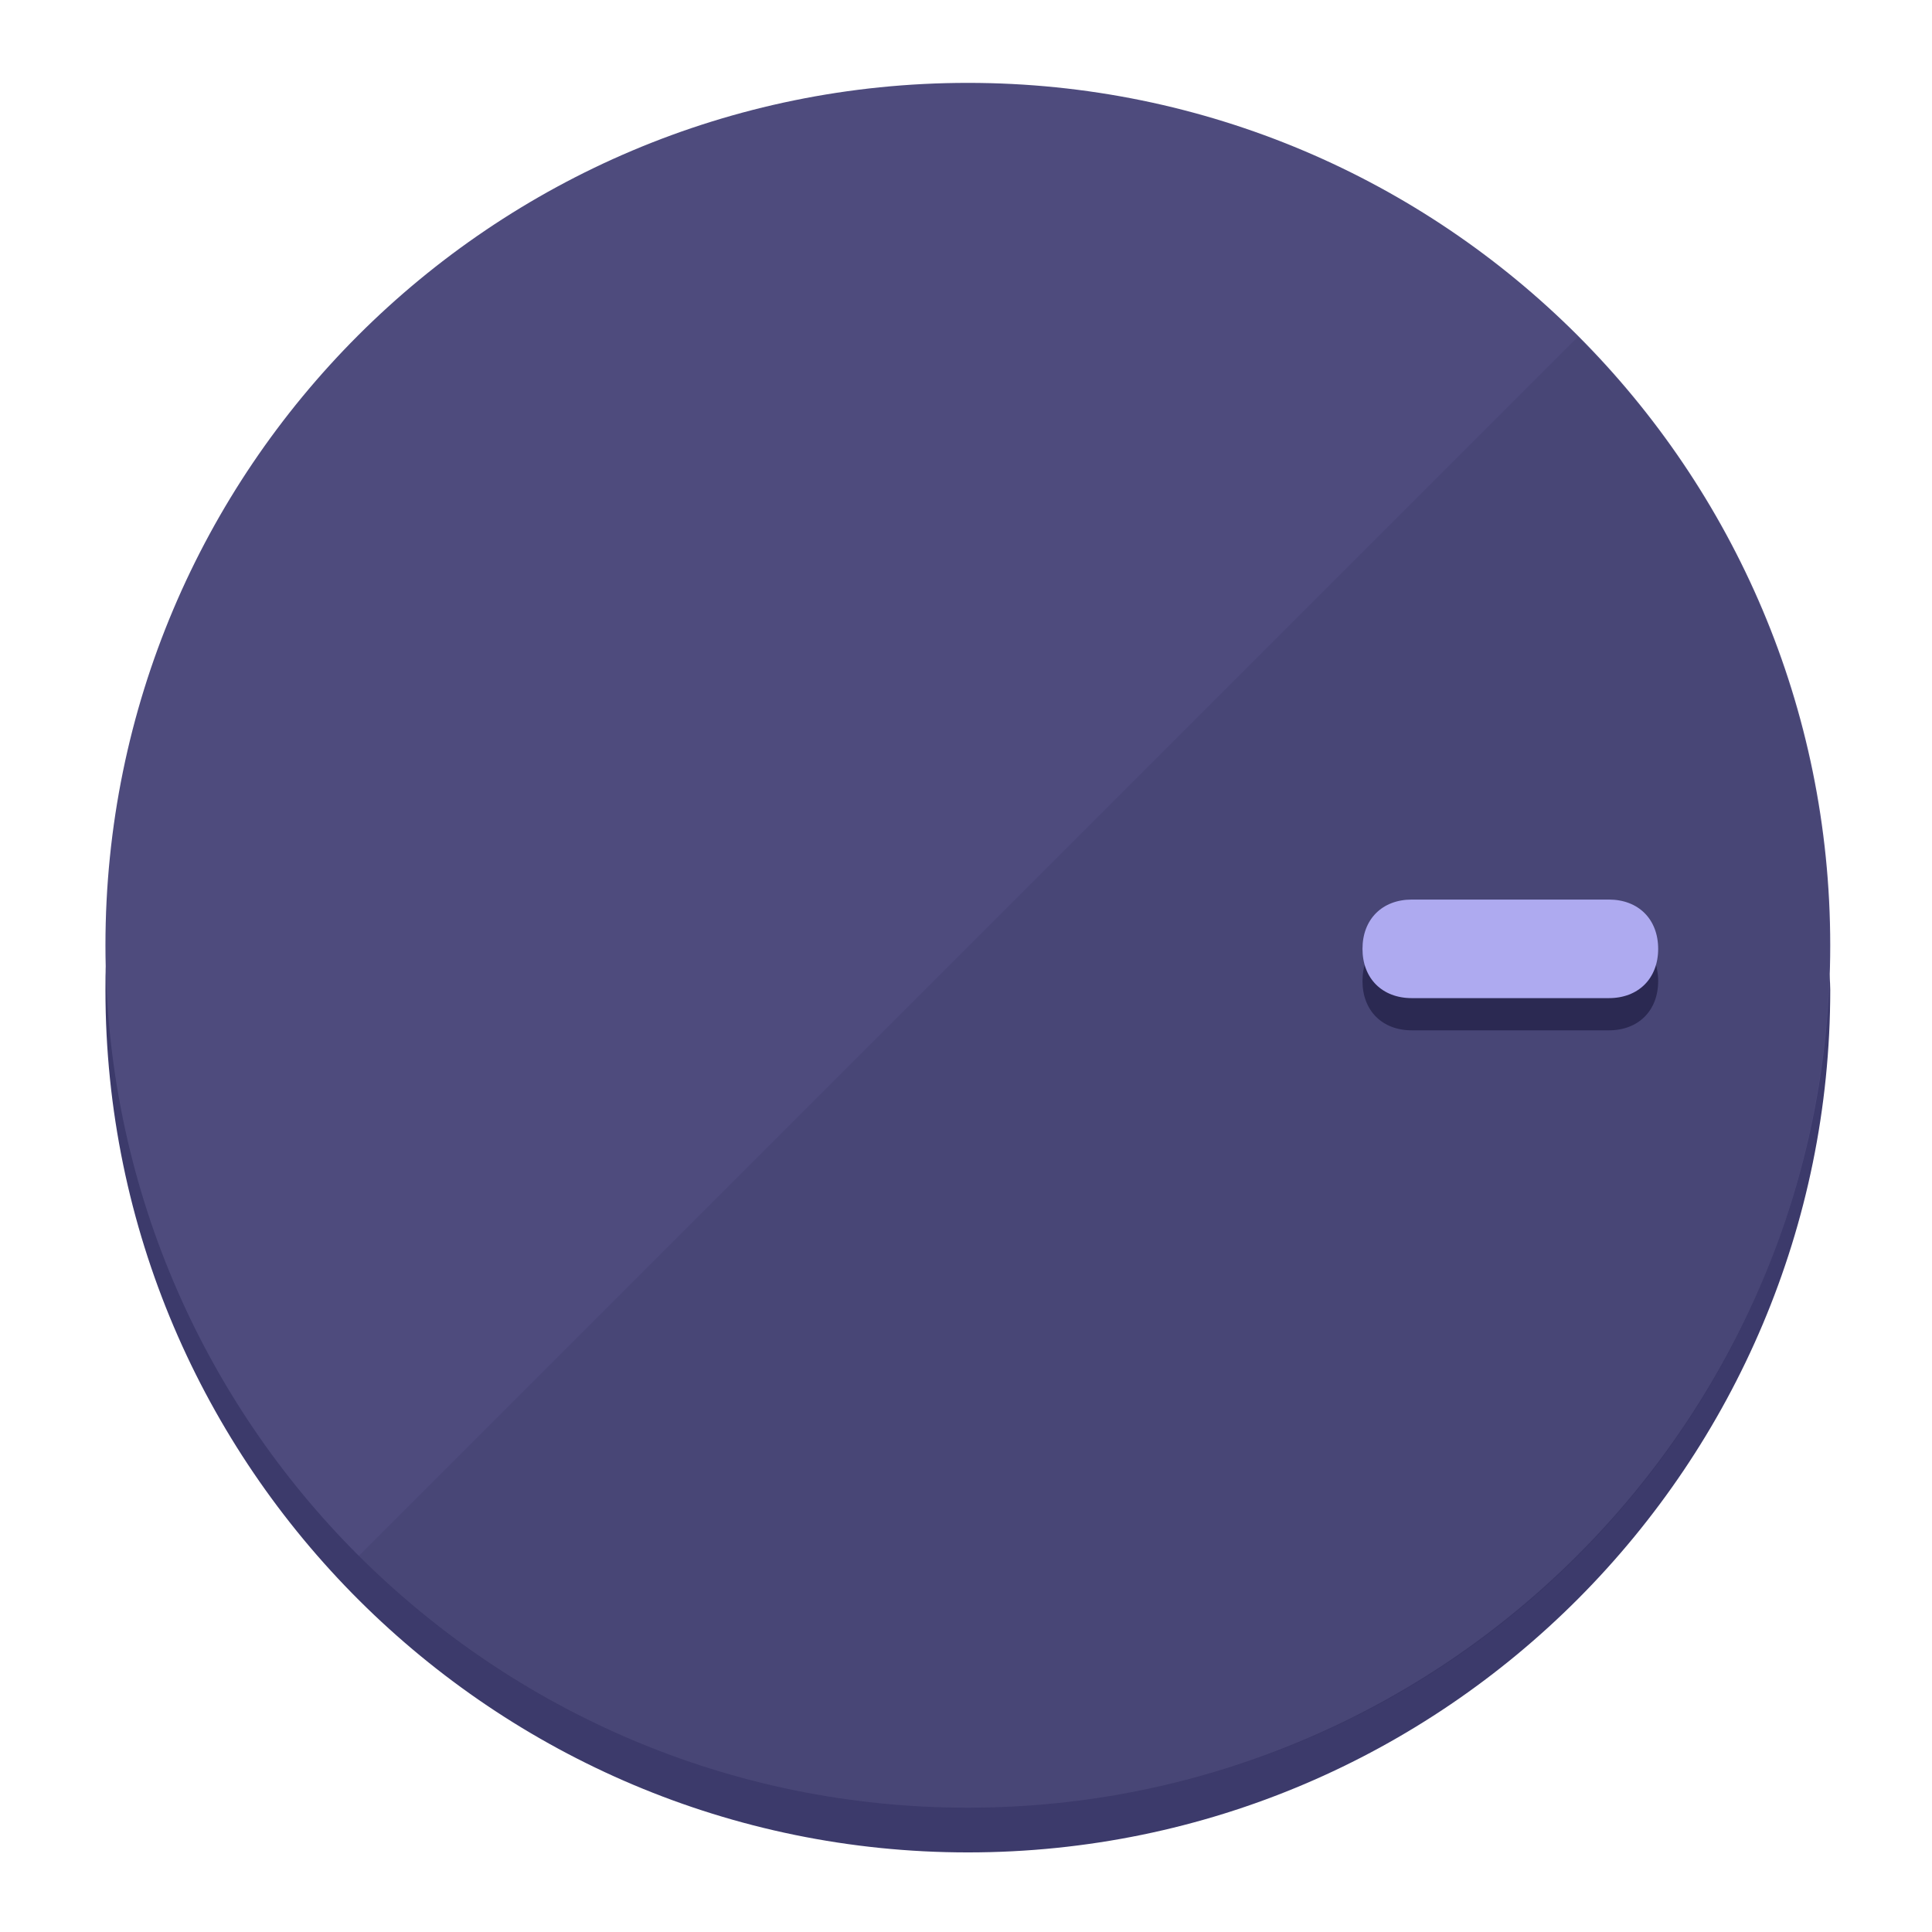
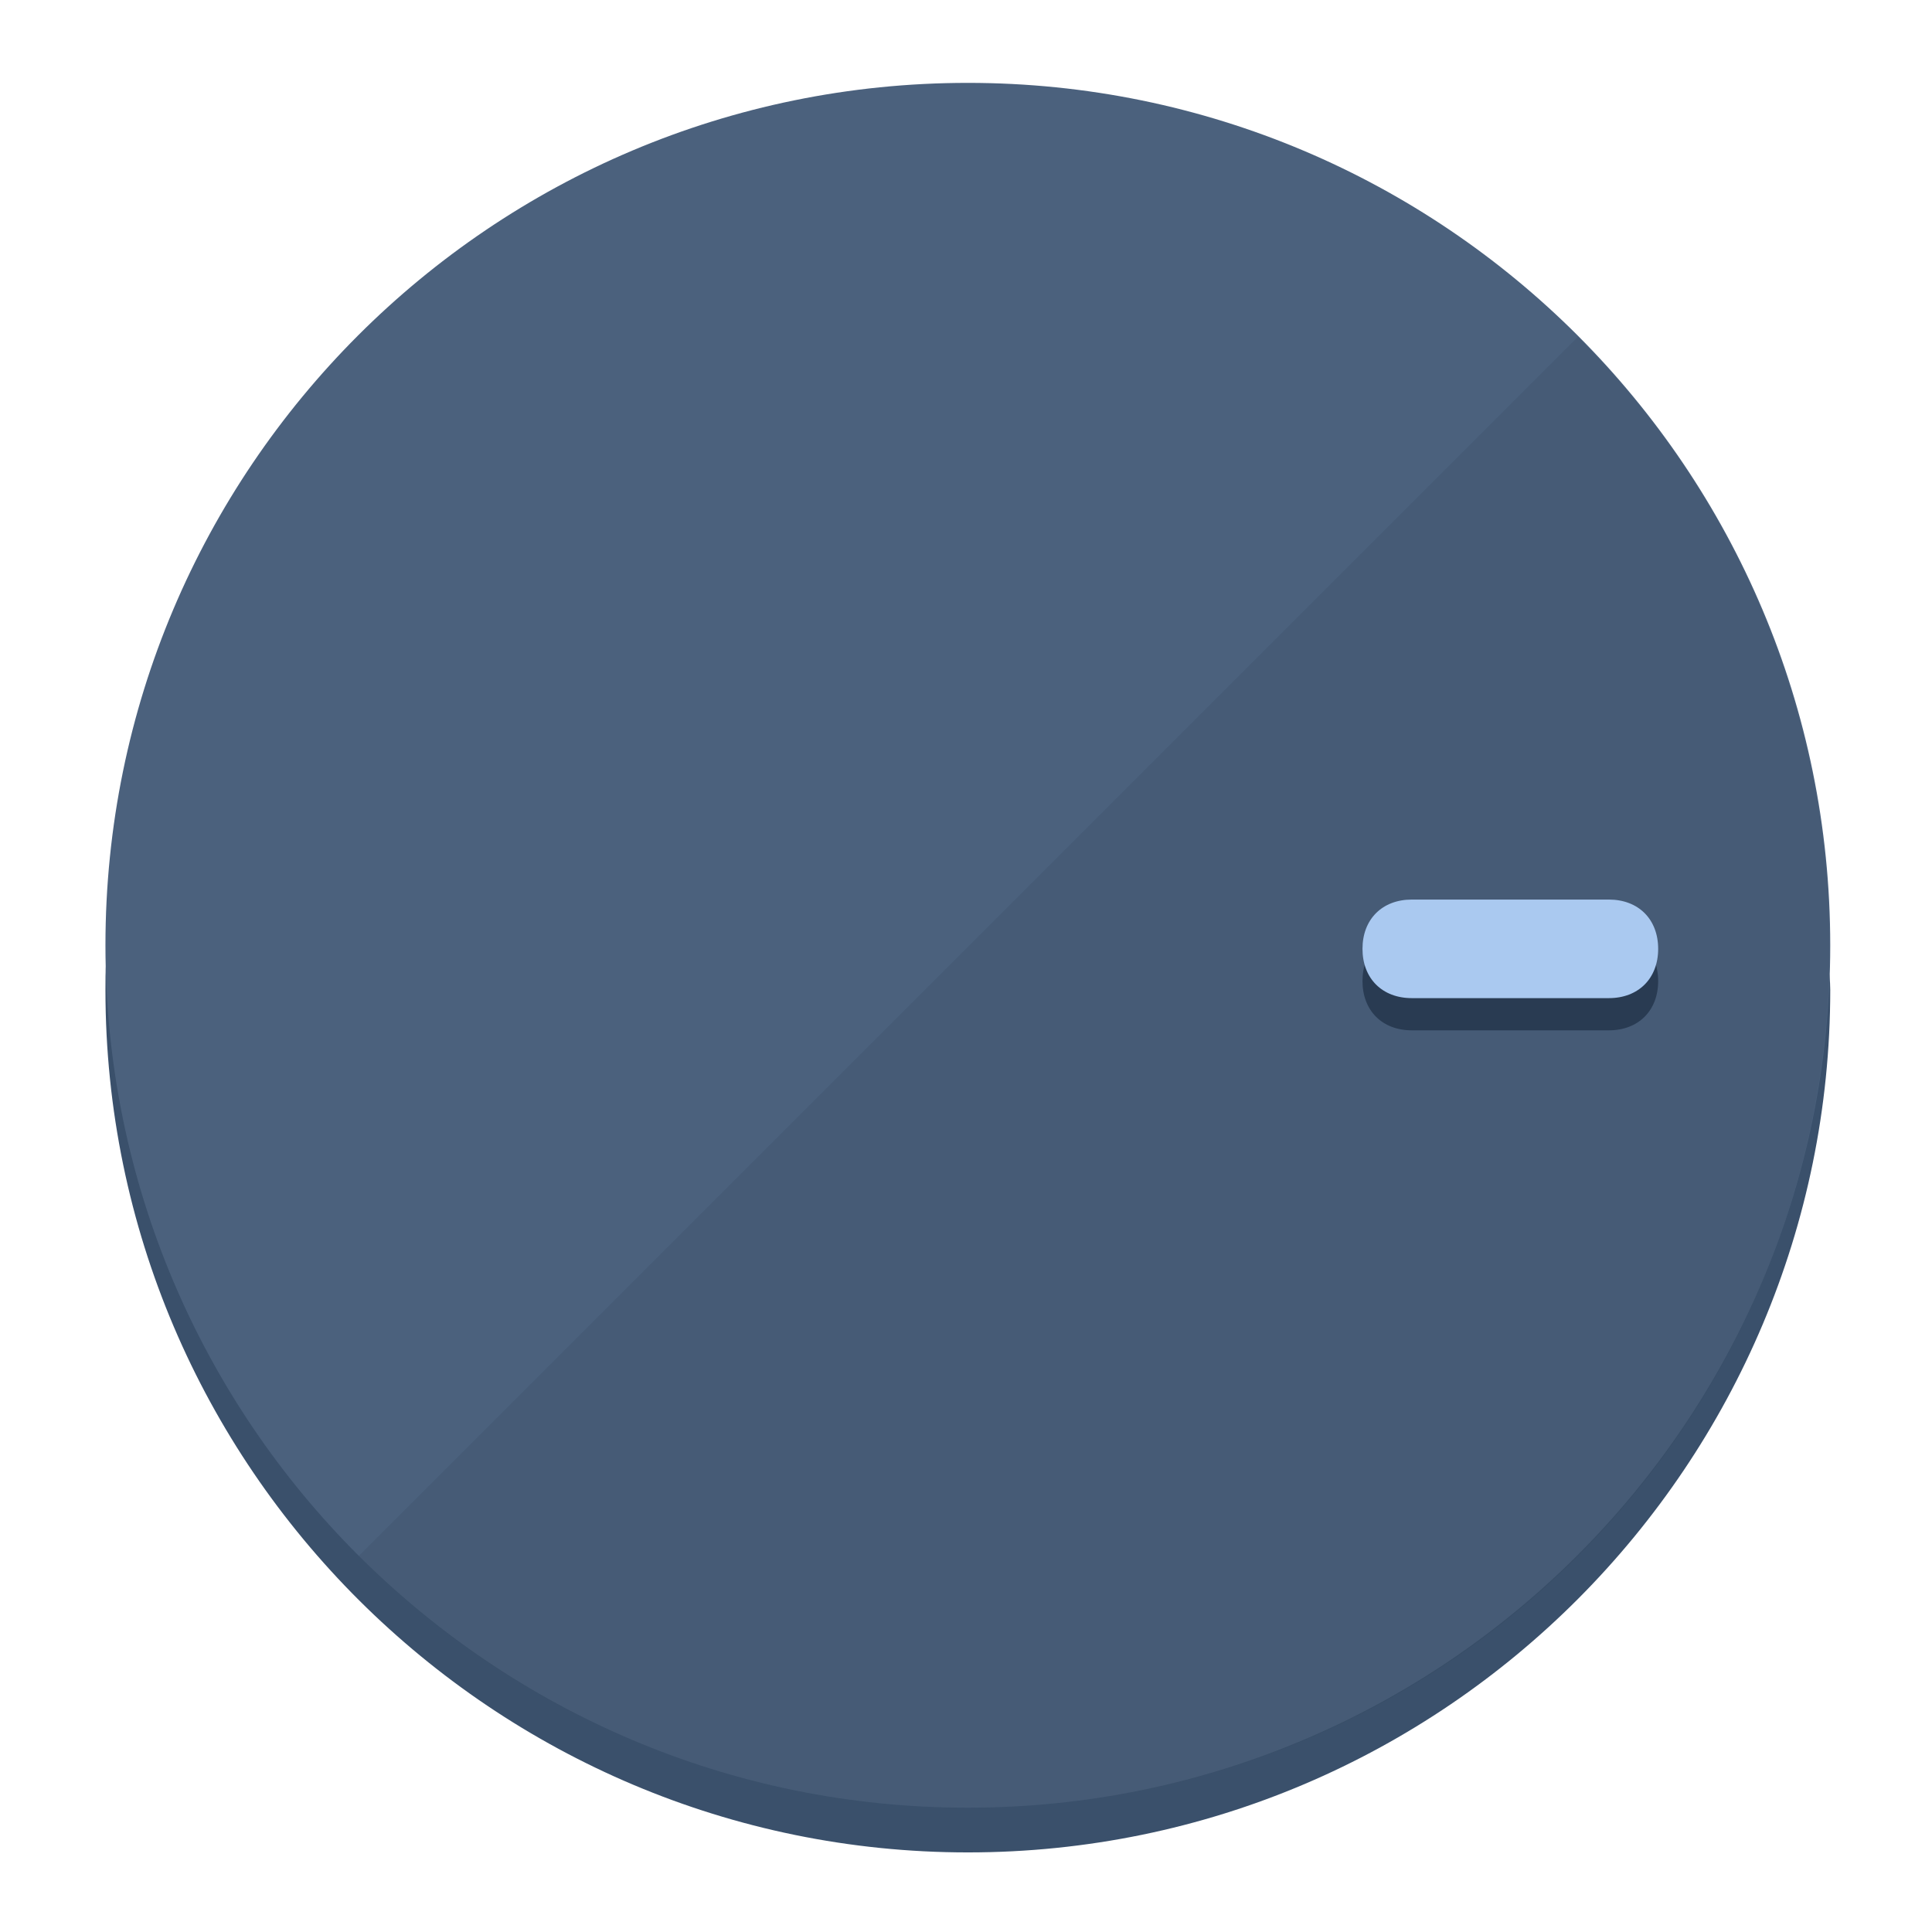
<svg xmlns="http://www.w3.org/2000/svg" height="120px" width="120px" version="1.1" id="Layer_1" viewBox="0 0 496.8 496.8" xml:space="preserve">
  <defs id="defs23" />
  <g id="g3158">
-     <path style="display:inline;fill:#3C3A6B;fill-opacity:1;stroke-width:1.584" d="m 248.875,445.92 c 116.582,0 212.89,-91.238 220.493,-205.286 0,5.069 1.267,8.87 1.267,13.939 0,121.651 -98.842,221.76 -221.76,221.76 -121.651,0 -221.76,-98.842 -221.76,-221.76 0,-5.069 0,-8.87 1.267,-13.939 7.603,114.048 103.91,205.286 220.493,205.286 z" id="path8" />
-     <circle style="display:inline;fill:#4E4B7D;fill-opacity:1;stroke-width:1.584" cx="248.875" cy="243.071" r="221.76" id="circle12" />
-     <path style="display:inline;fill:#2B2952;fill-opacity:0.154;stroke-width:1.587" d="m 405.744,86.606 c 86.308,86.308 86.308,227.193 0,313.5 -86.308,86.308 -227.193,86.308 -313.5,0" id="path14" />
+     <path style="display:inline;fill:#3A506B;fill-opacity:1;stroke-width:1.584" d="m 248.875,445.92 c 116.582,0 212.89,-91.238 220.493,-205.286 0,5.069 1.267,8.87 1.267,13.939 0,121.651 -98.842,221.76 -221.76,221.76 -121.651,0 -221.76,-98.842 -221.76,-221.76 0,-5.069 0,-8.87 1.267,-13.939 7.603,114.048 103.91,205.286 220.493,205.286 z" id="path8" />
+     <circle style="display:inline;fill:#4B617D;fill-opacity:1;stroke-width:1.584" cx="248.875" cy="243.071" r="221.76" id="circle12" />
+     <path style="display:inline;fill:#293B52;fill-opacity:0.154;stroke-width:1.587" d="m 405.744,86.606 c 86.308,86.308 86.308,227.193 0,313.5 -86.308,86.308 -227.193,86.308 -313.5,0" id="path14" />
  </g>
  <g id="g3198">
    <circle style="display:none;fill:#000000;fill-opacity:0;stroke-width:1.584" cx="243.582" cy="-248.467" r="221.76" id="circle12-3" transform="rotate(90)" />
-     <path style="display:inline;fill:#2B2952;fill-opacity:1;stroke-width:1.584" d="m 363.026,264.942 c -7.603,0 -12.672,-5.069 -12.672,-12.672 v 0 c 0,-7.603 5.069,-12.672 12.672,-12.672 h 50.688 c 7.603,0 12.672,5.069 12.672,12.672 v 0 c 0,7.603 -5.069,12.672 -12.672,12.672 z" id="path3789" />
-     <path style="display:inline;fill:#AEAAF0;stroke-width:1.584" d="m 363.026,256.662 c -7.603,0 -12.672,-5.069 -12.672,-12.672 v 0 c 0,-7.603 5.069,-12.672 12.672,-12.672 h 50.688 c 7.603,0 12.672,5.069 12.672,12.672 v 0 c 0,7.603 -5.069,12.672 -12.672,12.672 z" id="path915" />
+     <path style="display:inline;fill:#293B52;fill-opacity:1;stroke-width:1.584" d="m 363.026,264.942 c -7.603,0 -12.672,-5.069 -12.672,-12.672 v 0 c 0,-7.603 5.069,-12.672 12.672,-12.672 h 50.688 c 7.603,0 12.672,5.069 12.672,12.672 v 0 c 0,7.603 -5.069,12.672 -12.672,12.672 z" id="path3789" />
+     <path style="display:inline;fill:#AAC9F0;stroke-width:1.584" d="m 363.026,256.662 c -7.603,0 -12.672,-5.069 -12.672,-12.672 v 0 c 0,-7.603 5.069,-12.672 12.672,-12.672 h 50.688 c 7.603,0 12.672,5.069 12.672,12.672 v 0 c 0,7.603 -5.069,12.672 -12.672,12.672 z" id="path915" />
  </g>
</svg>
